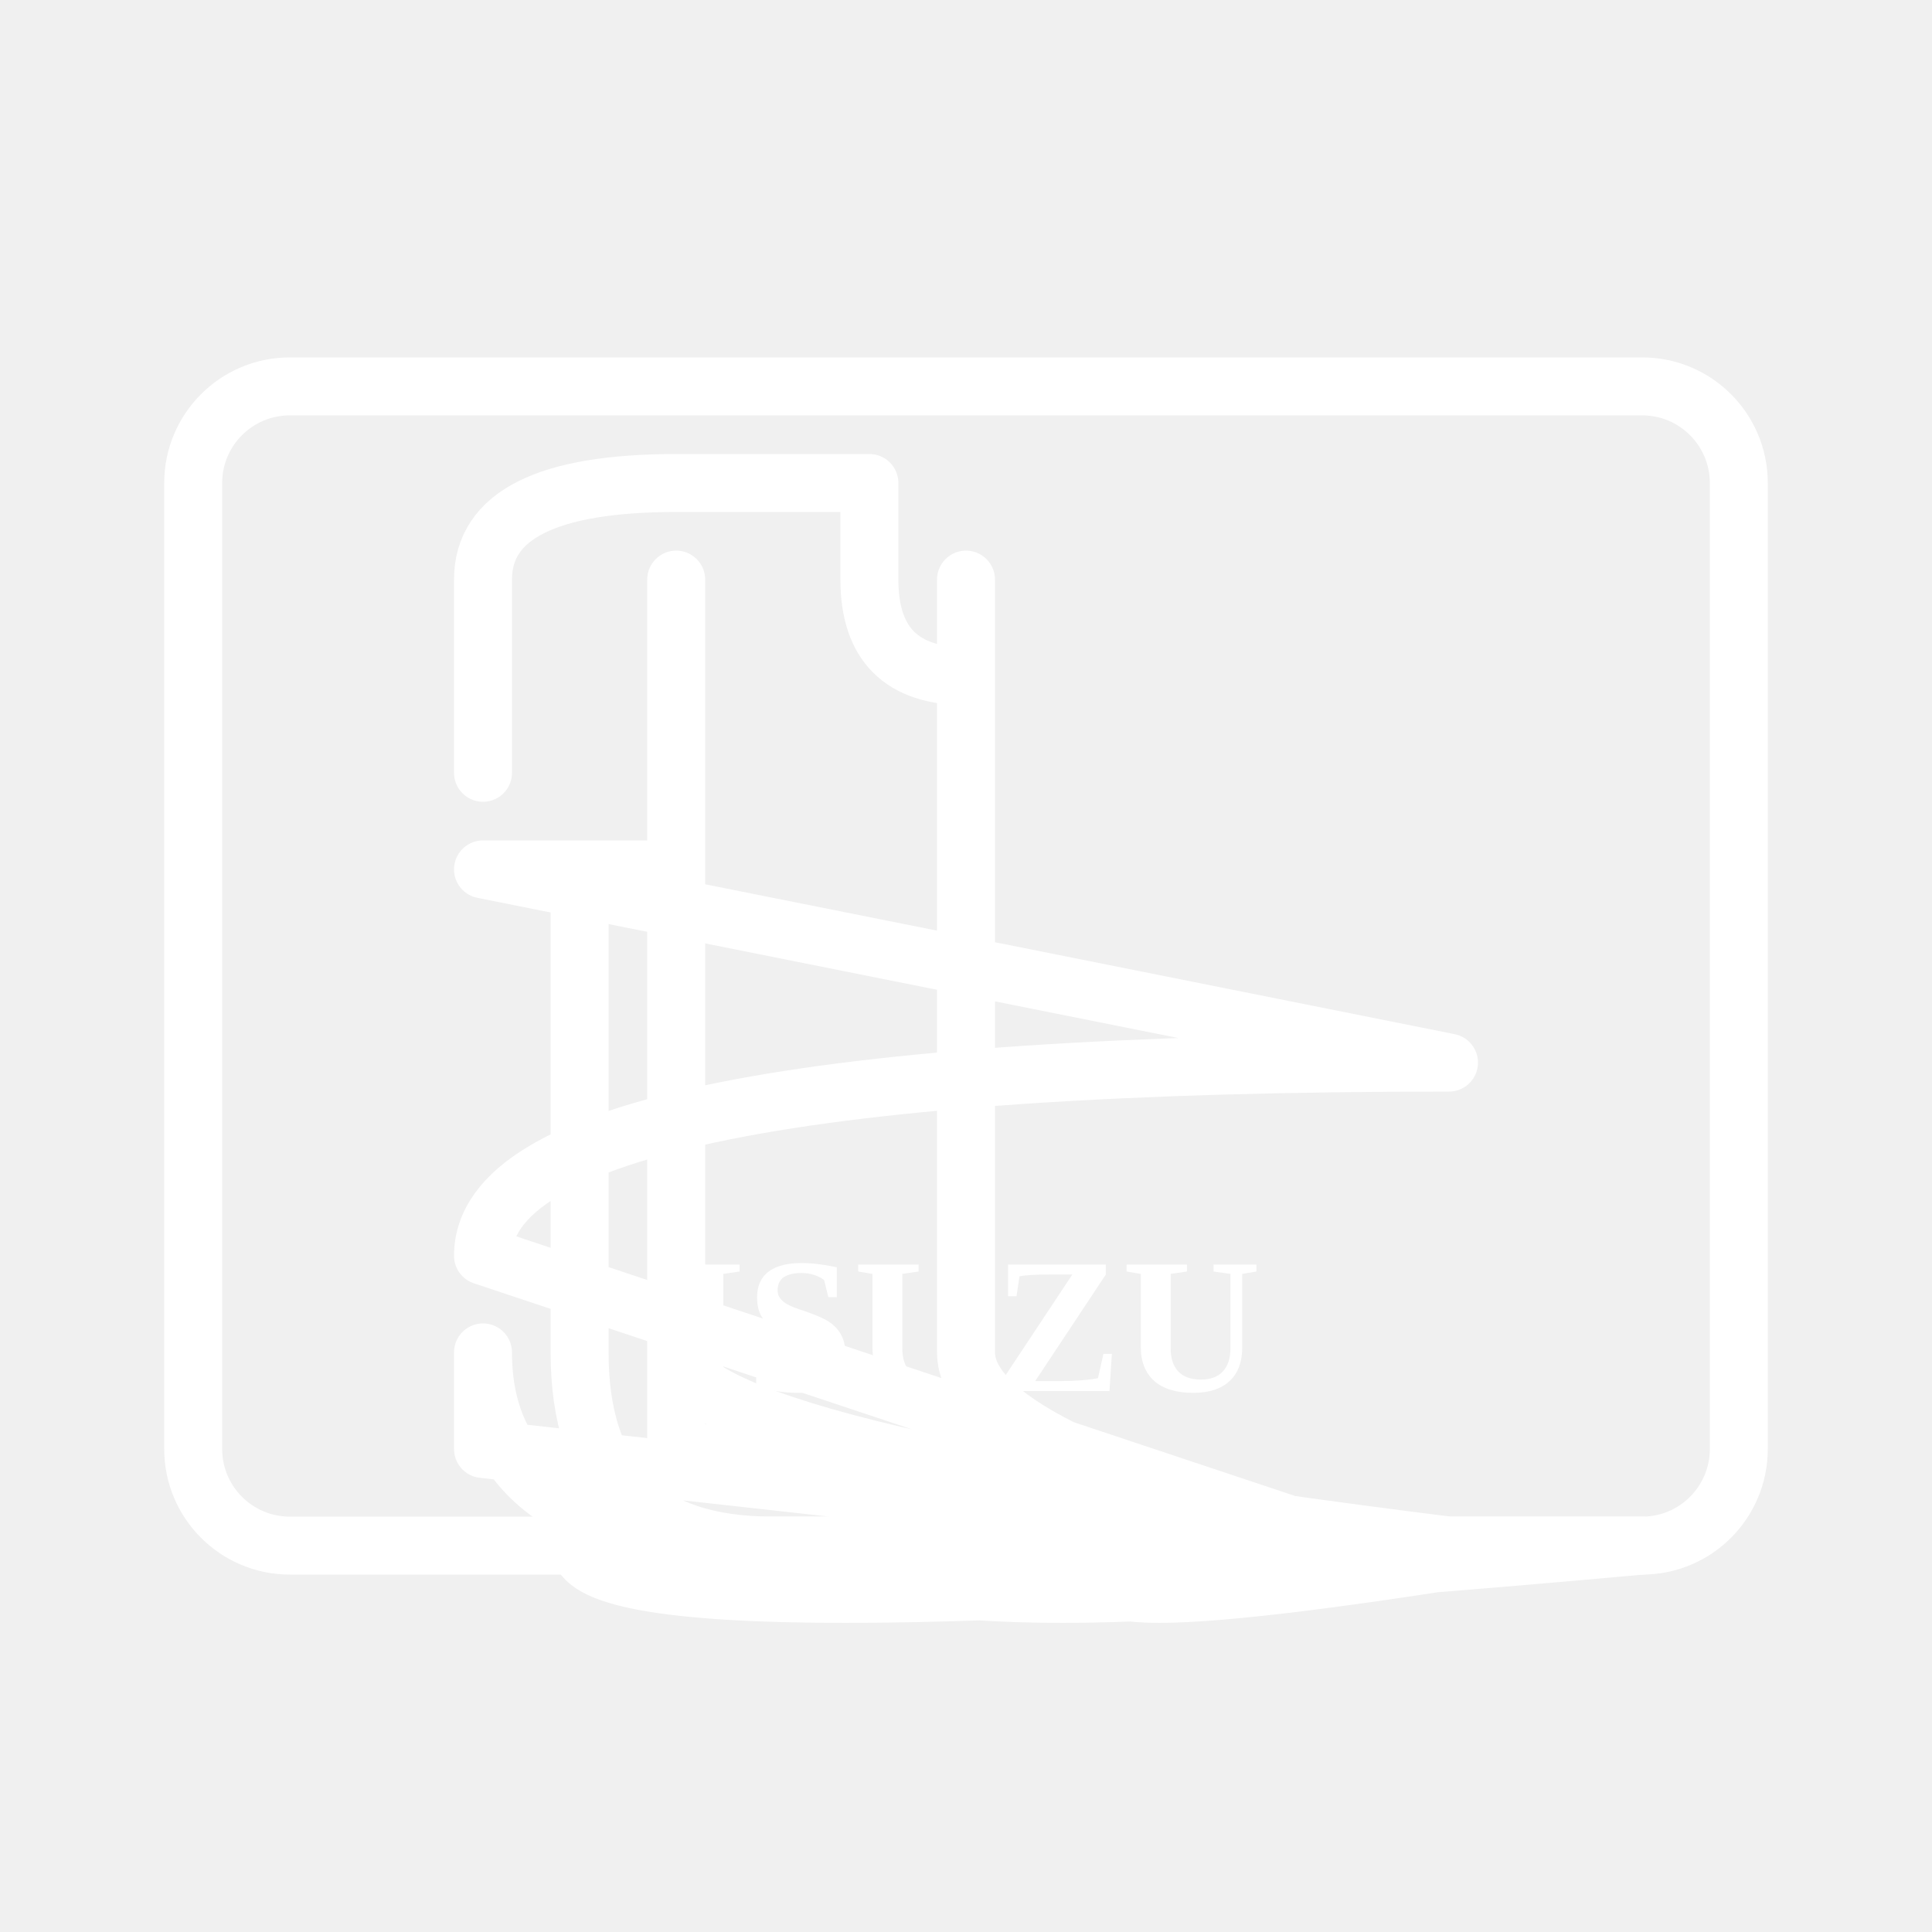
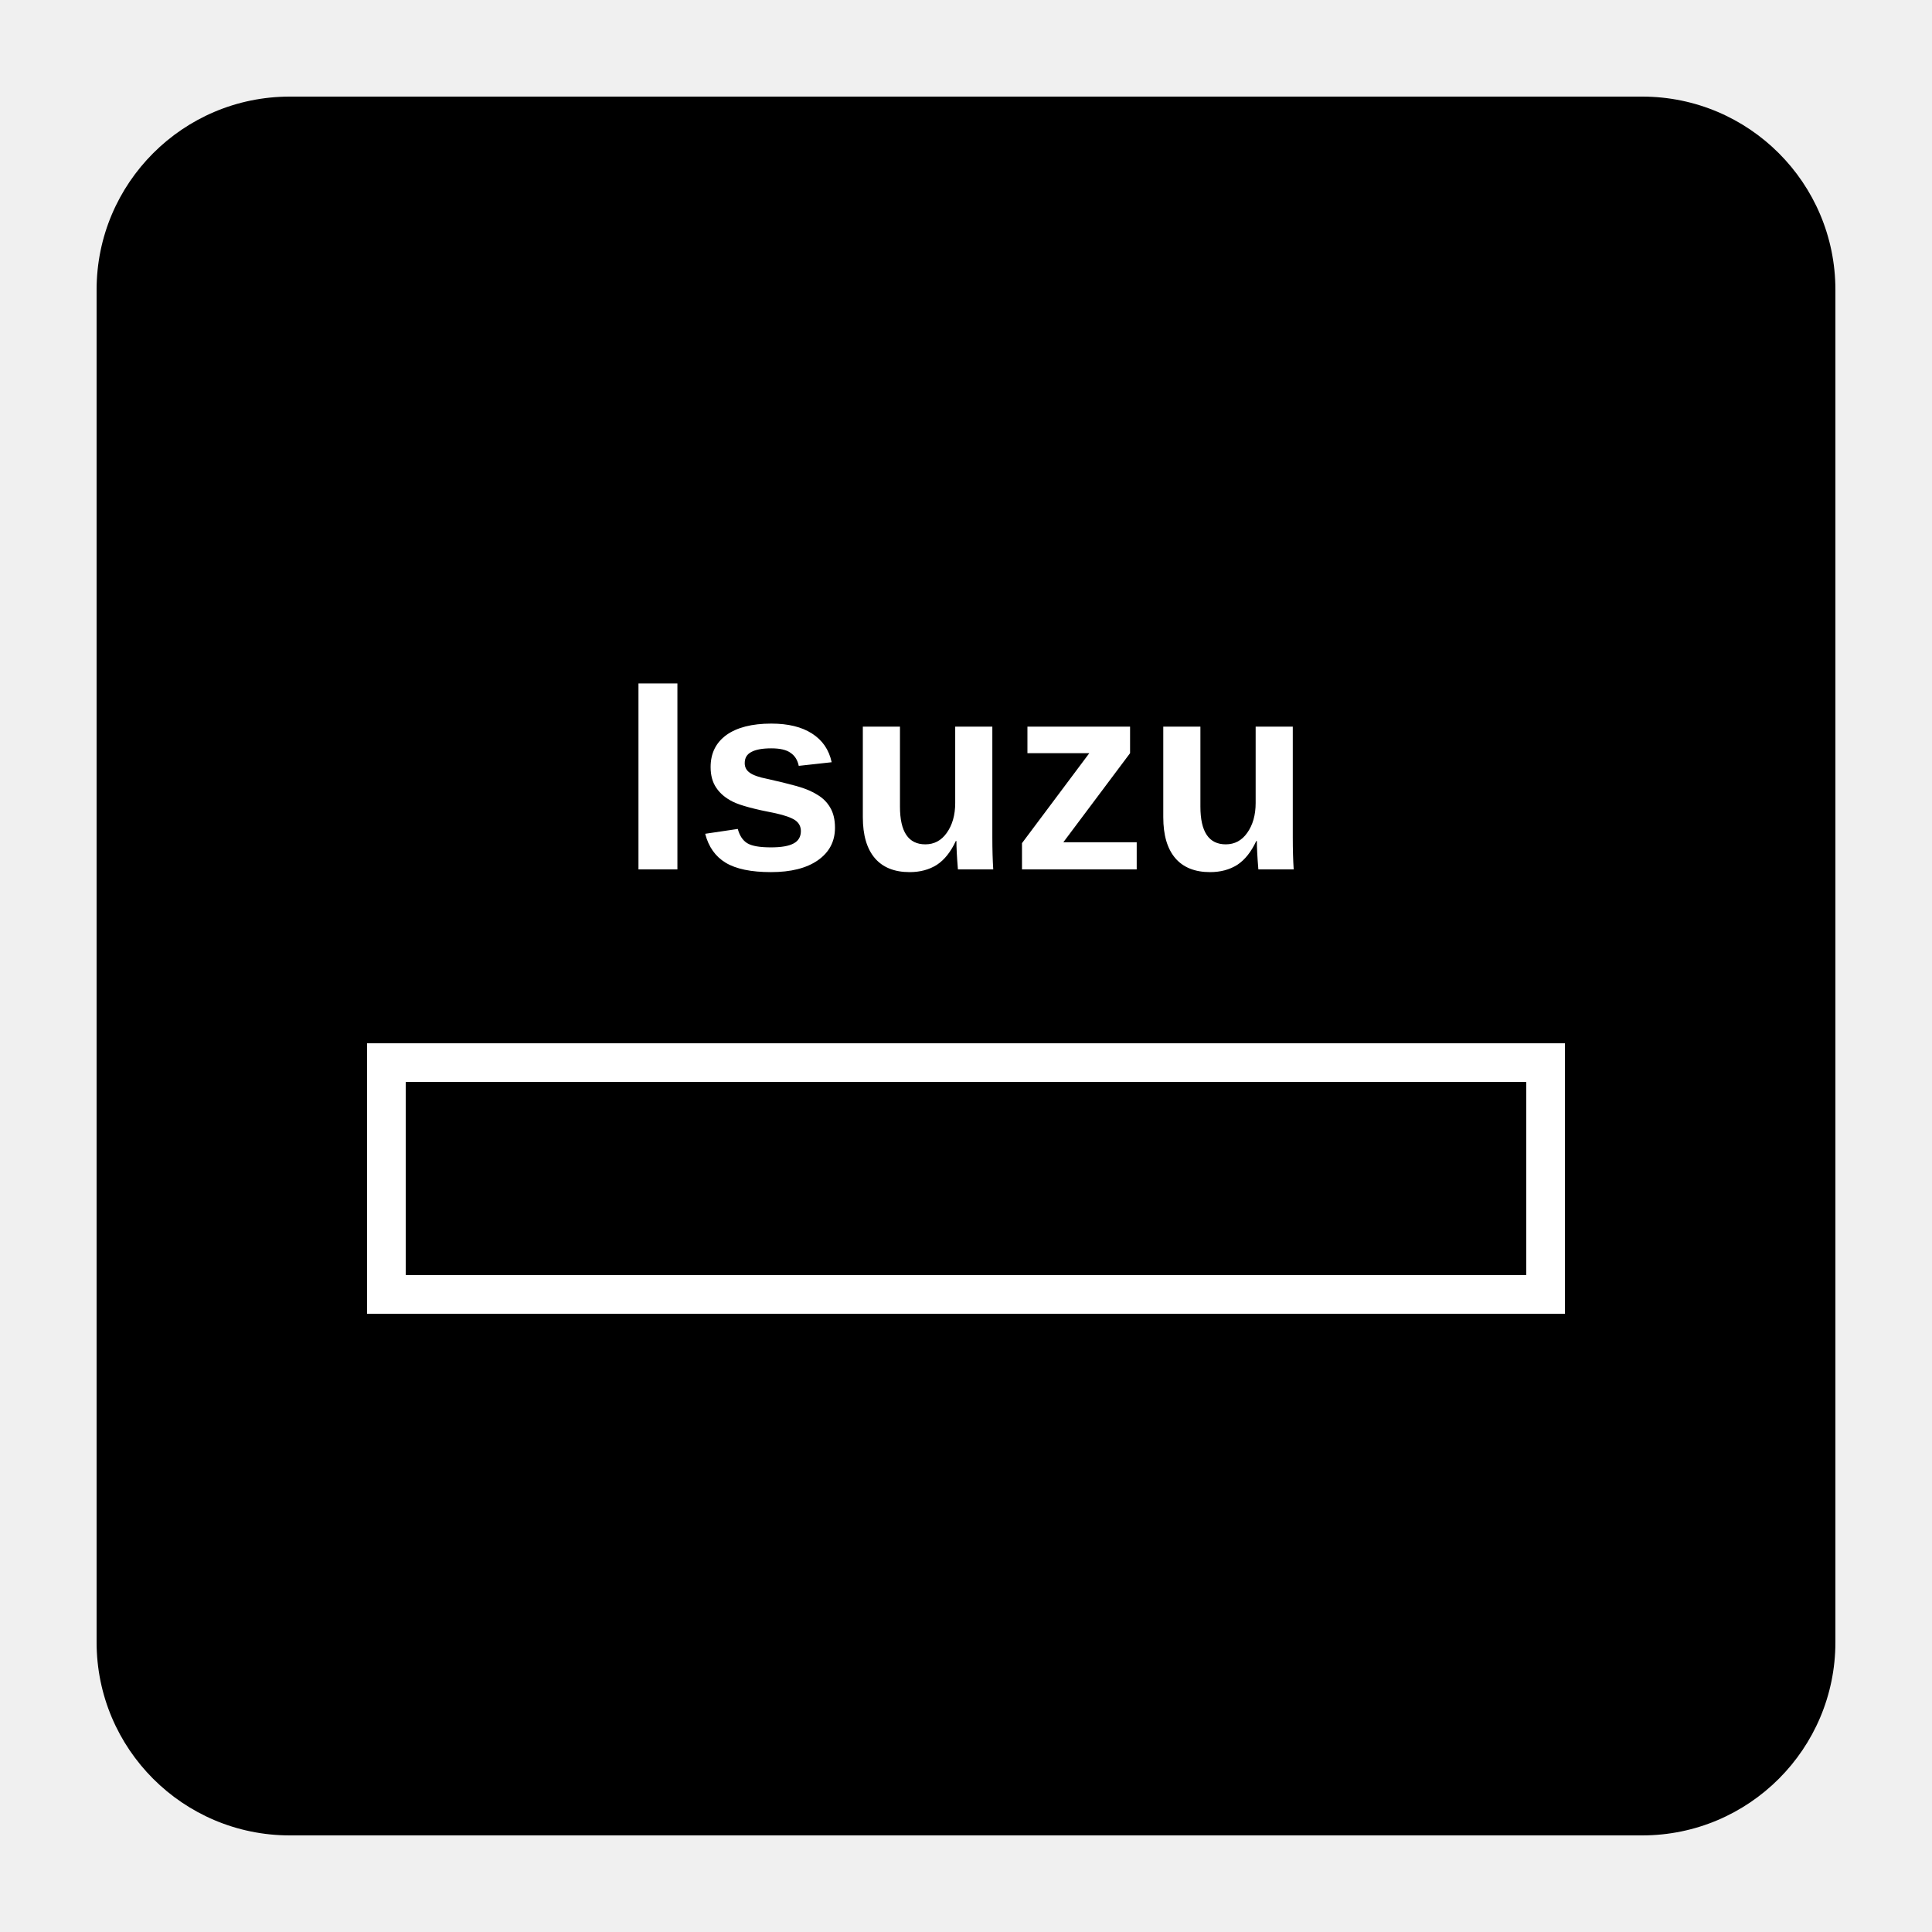
- <svg xmlns="http://www.w3.org/2000/svg" width="100" height="100" viewBox="0 0 100 100" fill="none">
-   <rect x="10" y="20" width="80" height="60" rx="5" fill="none" stroke="white" stroke-width="3" />
-   <path d="M25 40 L25 30 Q25 25 35 25 L35 25 L45 25 L45 30 Q45 35 50 35 L50 35 L50 30 L50 45 L50 45 L50 70 Q50 75 70 80 L60 80 Q50 85 80 80 L40 80 Q30 80 30 70 L30 45 L35 45 L35 70 Q35 75 75 80 L60 80 Q50 85 80 80 L40 80 Q25 80 25 70 L25 75 70 80 L25 65 Q25 55 75 55 L25 45 L25 45 L35 45 L35 30 L35 45 L35 50 L35 55 L35 55 L35 70 L35 75 Q35 75 70 80 L30 80 Q30 85 85 80 L40 80 Q50 85 80 80 L60 80 Q50 85 80 80 L40 80 Q25 80 25 70 L25 75 70 80 L25 65 Q25 55 75 55 L25 45 L35 45 L35 30 L35 45 L35 50 L35 55 L35 70 L35 75 Q35 75 70 80 L30 80 Q30 85 85 80 L40 80 Q50 85 80 80 L60 80 Q50 85 80 80 L40 80 Q25 80 25 70 L25 75 70 80 L25 65 Q25 55 75 55 L25 45 L35 45 L35 30 L35 45 L35 50 L35 55 L35 70 L35 75 Q35 75 70 80 L30 80 Q30 85 85 80 L40 80 Q50 85 80 80 L60 80 Q50 85 80 80 L40 80 Q25 80 25 70 L25 75 70 80 L25 65 Q25 55 75 55 L25 45 L35 45 L35 30 L35 45 L35 50 L35 55 L35 70 L35 75 Q35 75 70 80 L30 80 Q30 85 85 80 L40 80 Q50 85 80 80 L60 80 Q50 85 80 80 L40 80 Q25 80 25 70 L25 75 70 80 L25 65 Q25 55 75 55 L25 45 L35 45 L35 30 L35 45 L35 50 L35 55 L35 70 L35 75 Q35 75 70 80 L30 80 Q30 85 85 80 40 80 Q50 85 80 80 L60 80 Q50 85 80 80 L40 80 Q25 80 25 70 L25 75 70 80 L25 65 Q25 55 75 55 L25 45 L35 45 L35 30 L35 45 L35 50 L35 55 L35 70 L35 75 Q35 75 70 80 L30 80 Q30 85 85 80 80 L40 80 Q50 85 80 80 L60 80 Q50 85 80 80 L40 80 Q25 80 25 70 L25 75 70 80 L25 65 Q25 55 75 55 L25 45 L35 45 L35 30 L35 45 L35 50 L35 55 L35 70 L35 75 Q35 75 70 80 L30 80 Q30 85 85 80 40 80 Q50 85 80 80 L60 80" stroke="white" stroke-width="3" stroke-linecap="round" stroke-linejoin="round" />
-   <text x="50" y="72" text-anchor="middle" fill="white" font-size="10" font-weight="bold">ISUZU</text>
+ <svg xmlns="http://www.w3.org/2000/svg" viewBox="0 0 100 100">
+   <rect x="5" y="5" width="90" height="90" rx="10" fill="#000000" />
+   <text x="50" y="45" text-anchor="middle" fill="white" font-size="14" font-weight="bold" font-family="Arial, sans-serif">Isuzu</text>
+   <rect x="20" y="55" width="60" height="12" fill="none" stroke="white" stroke-width="2" />
</svg>
